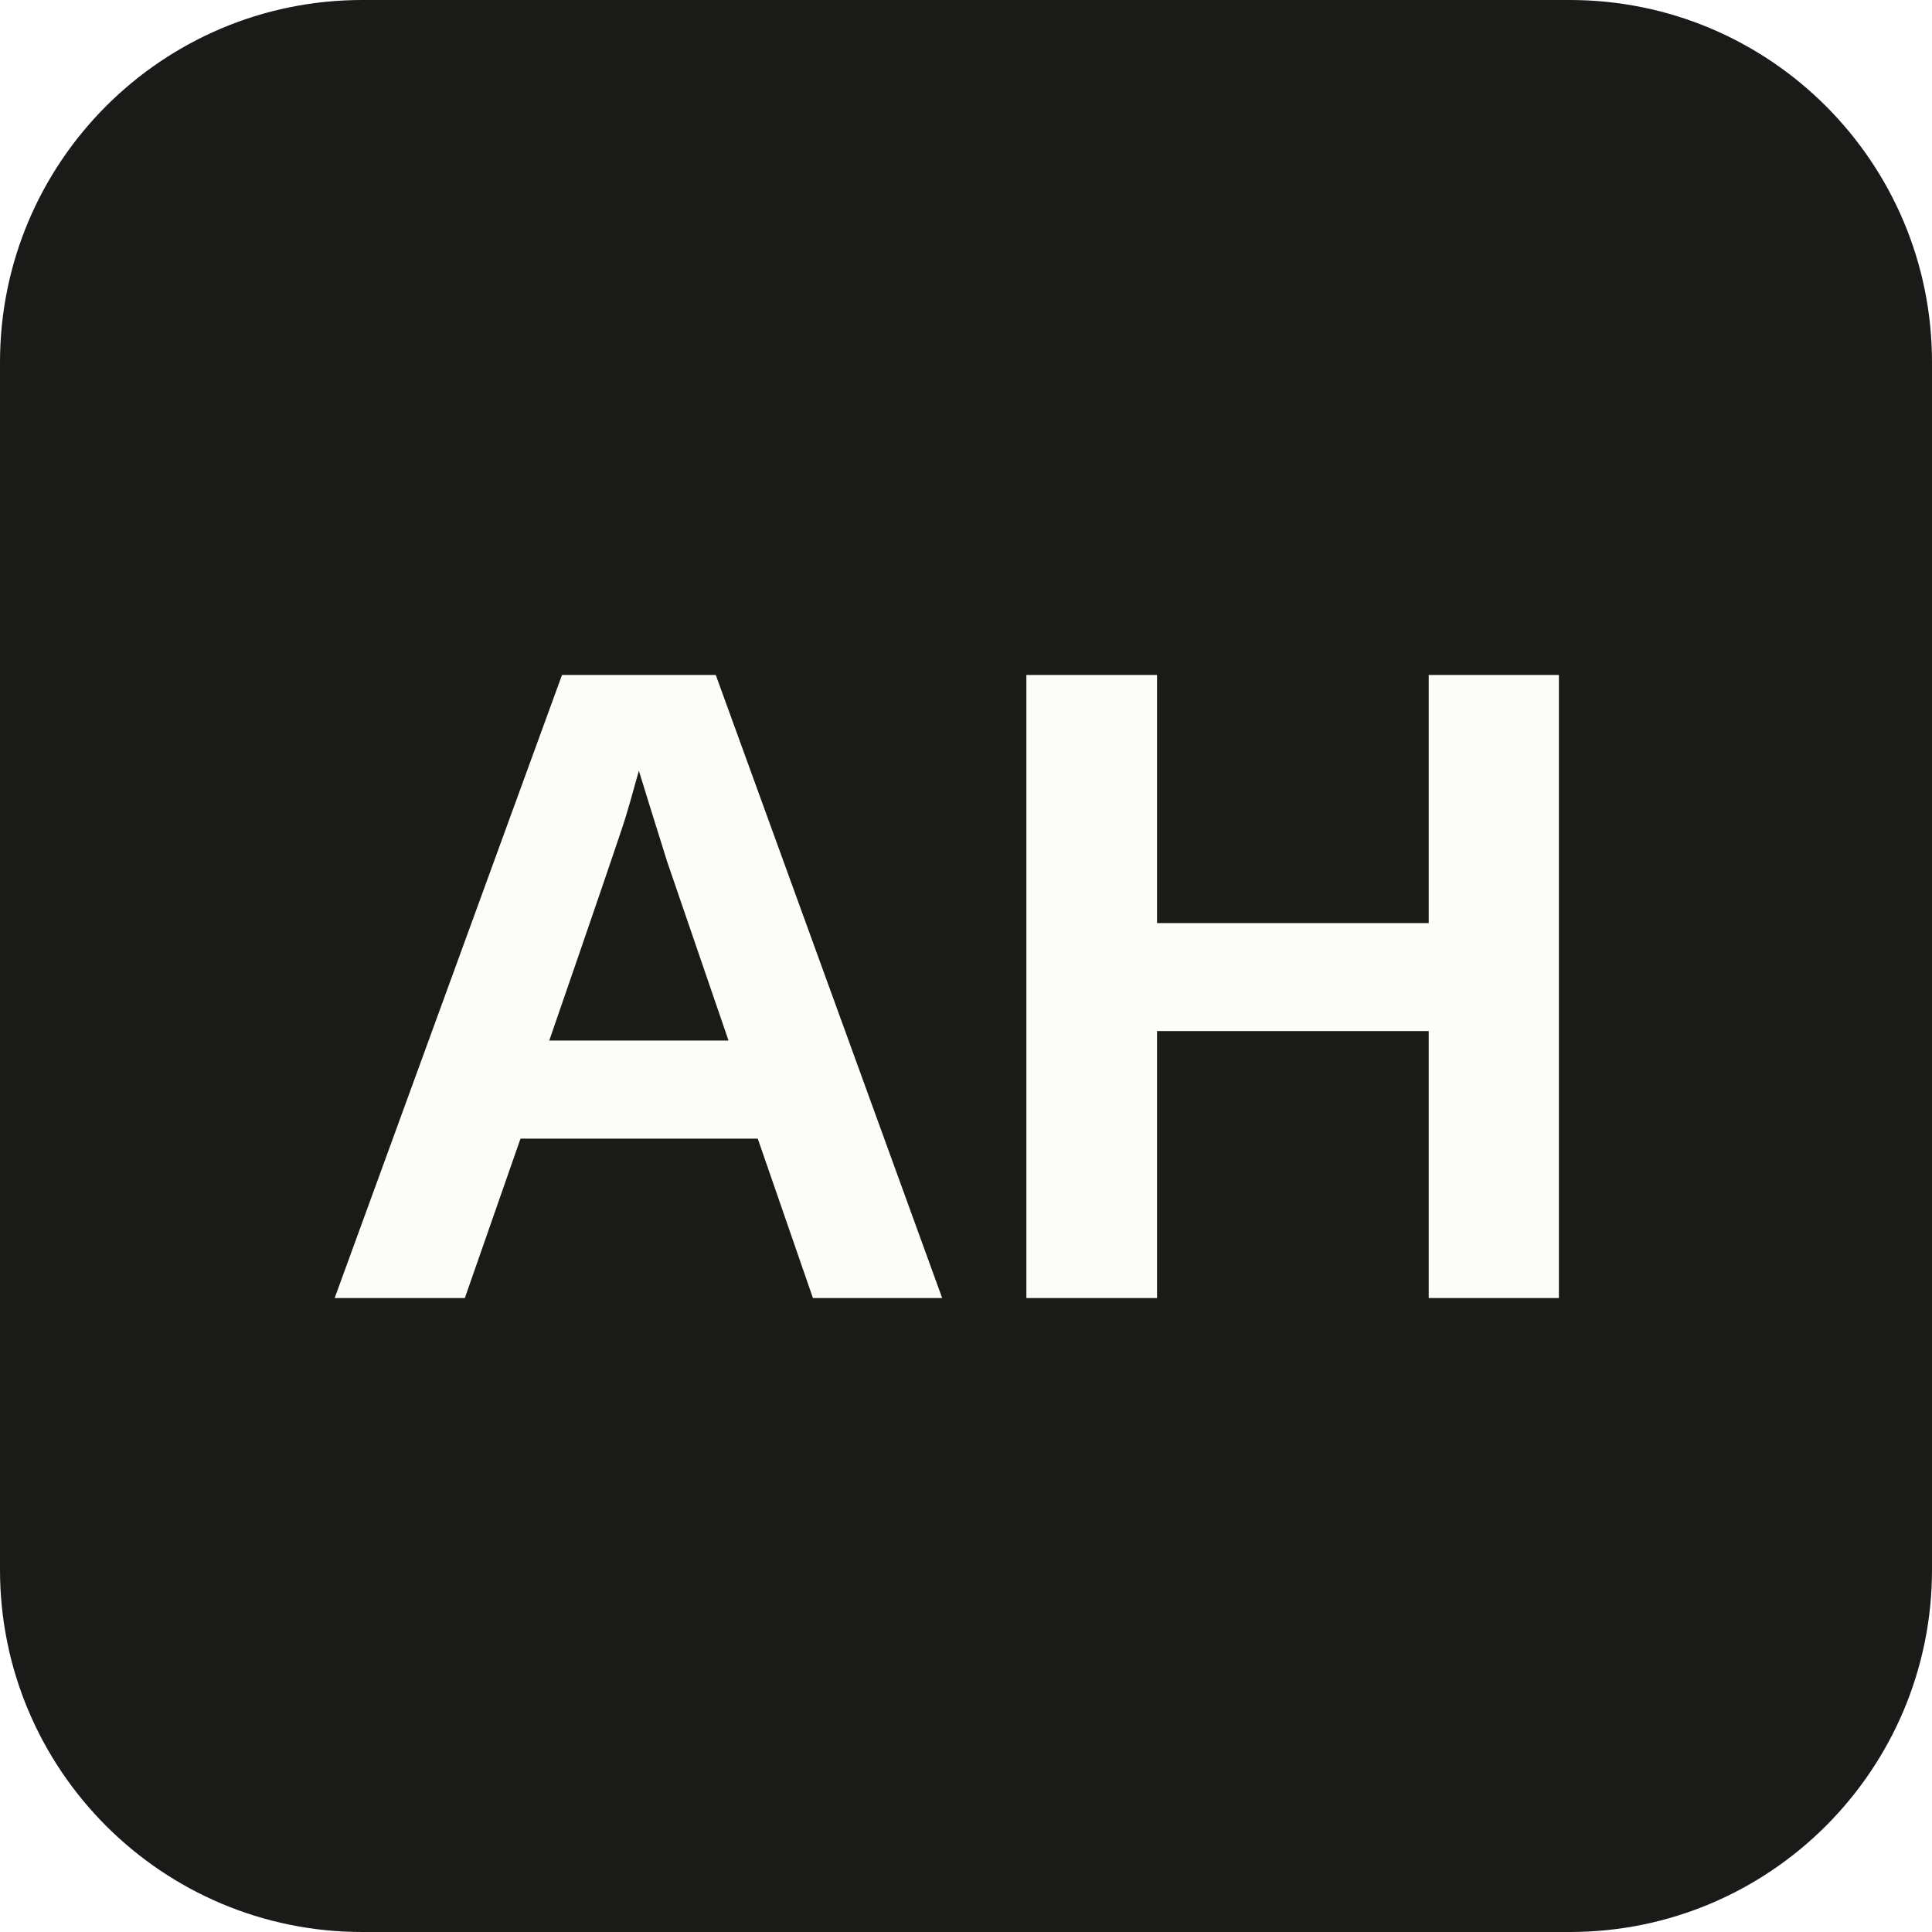
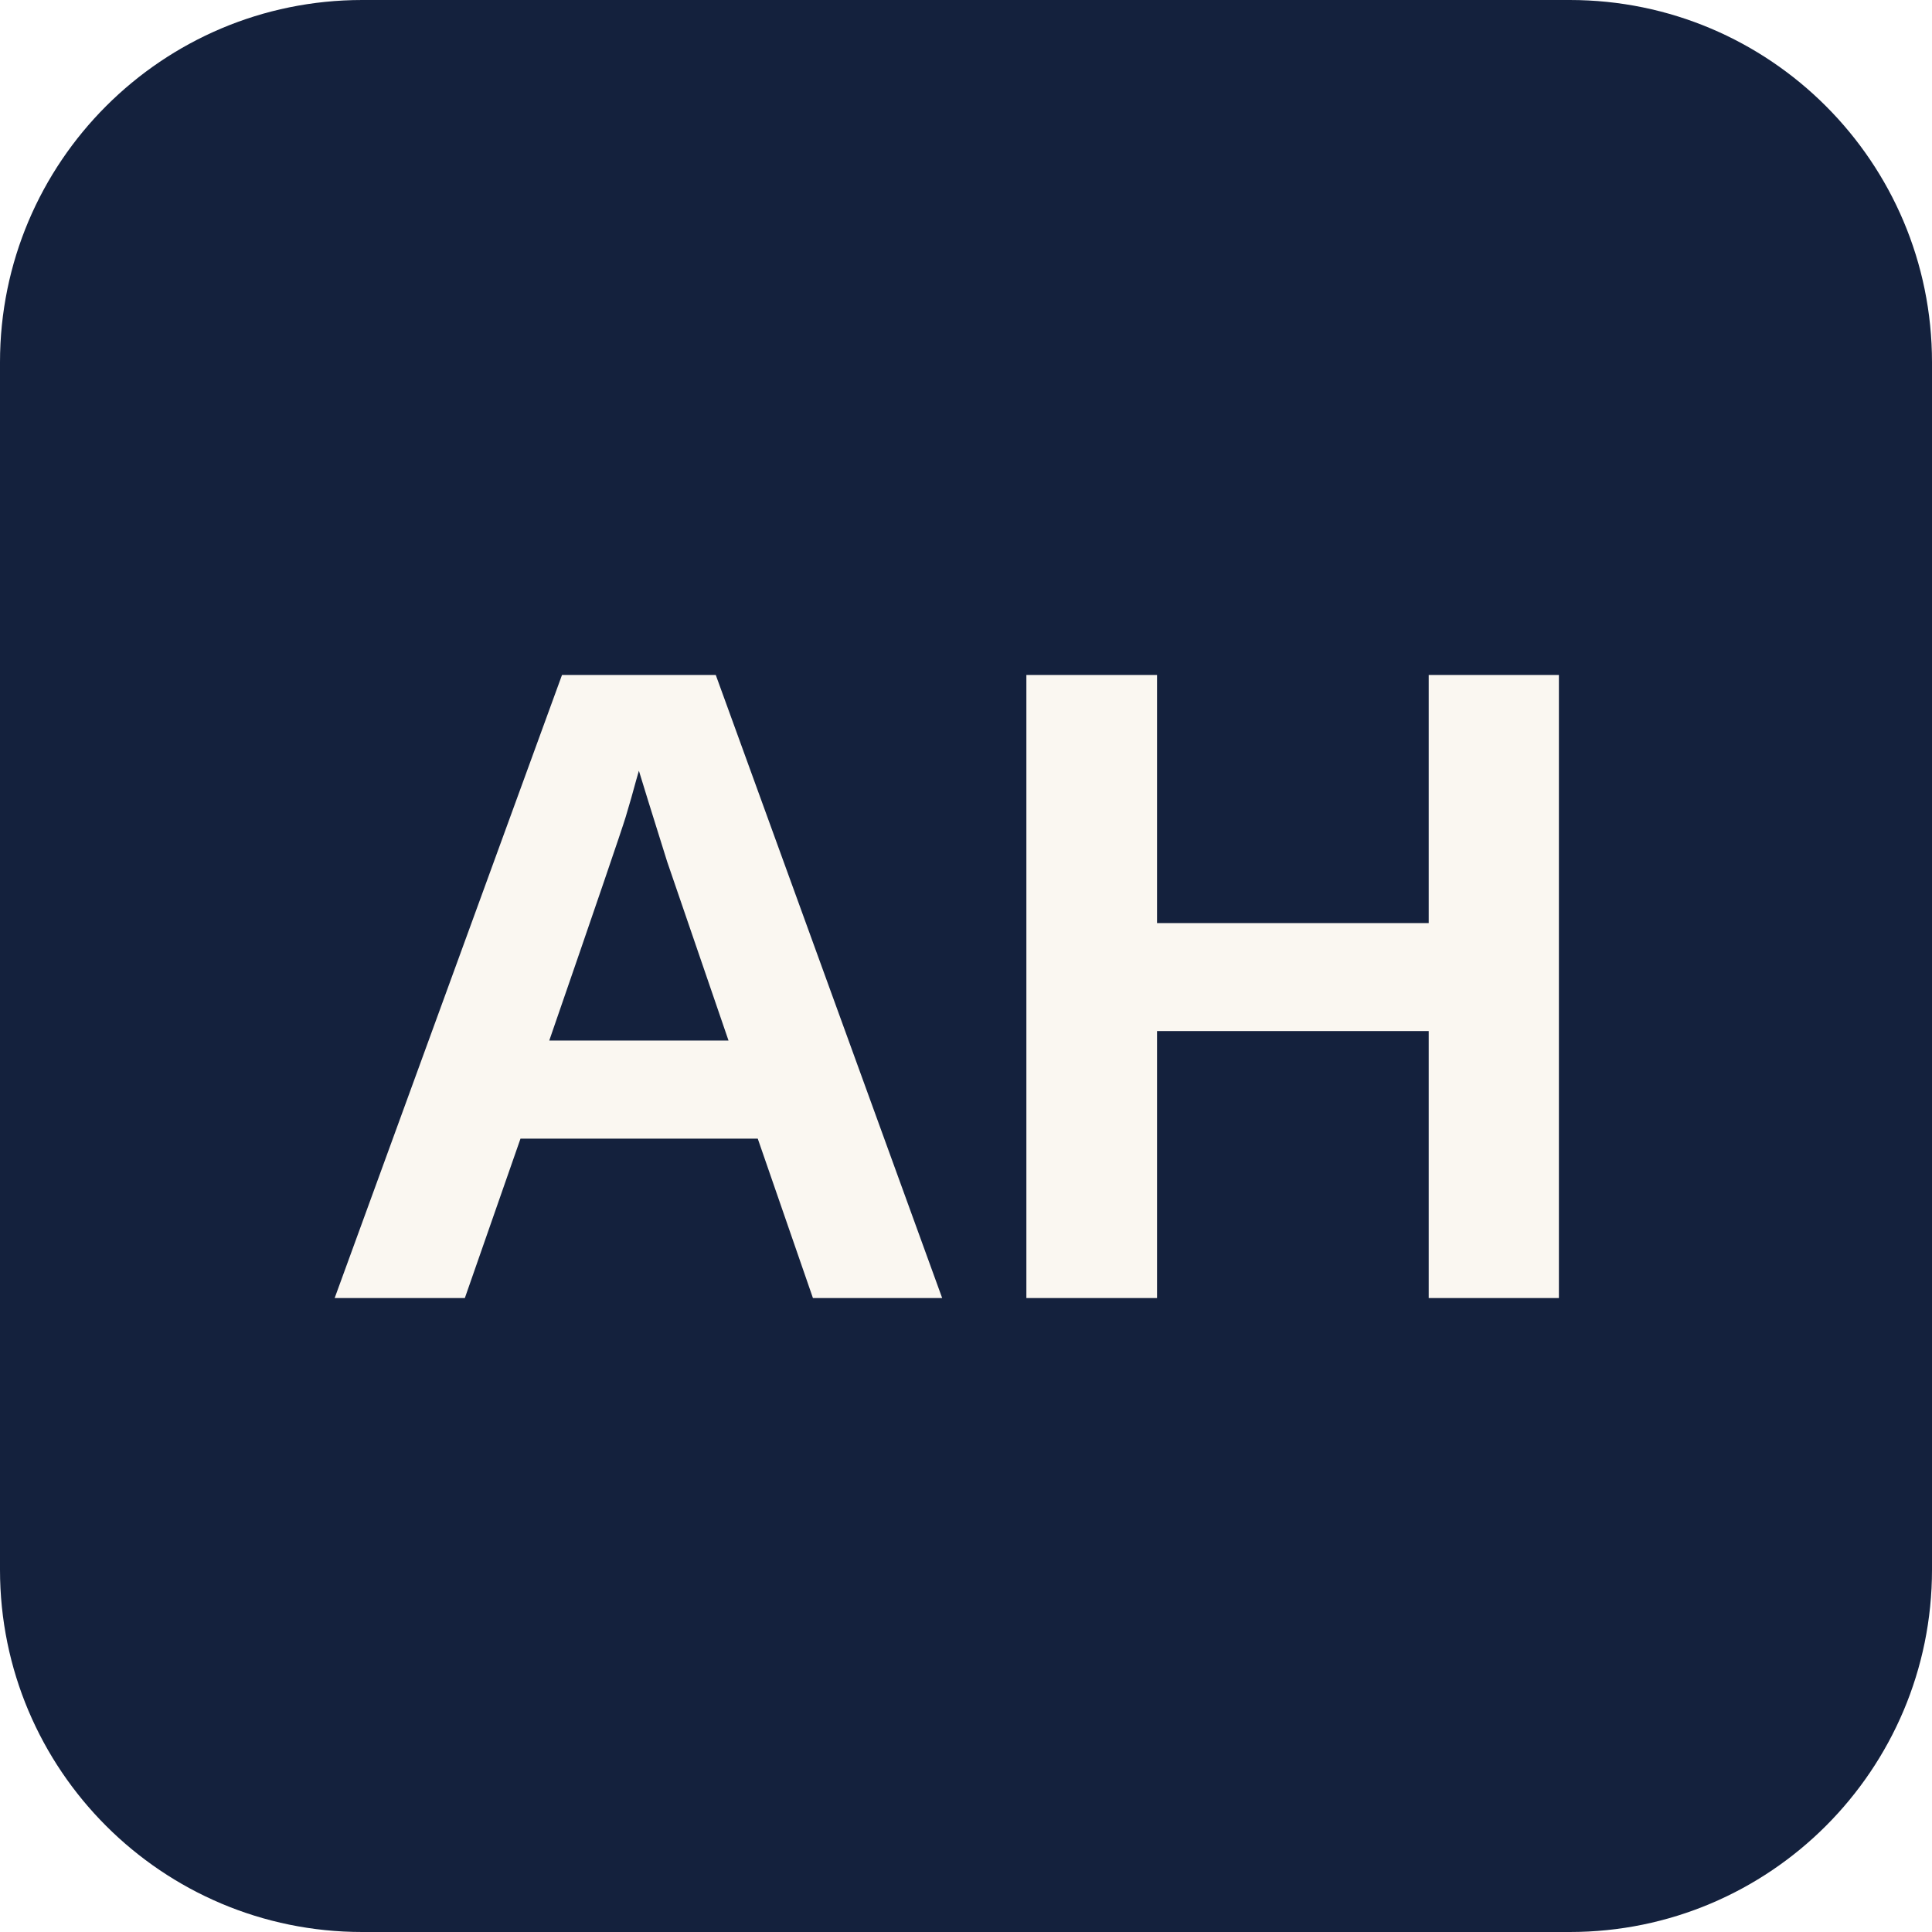
<svg xmlns="http://www.w3.org/2000/svg" viewBox="0 0 64 64">
-   <rect width="64" height="64" rx="12" fill="#1a1a18" />
-   <text x="32" y="43" text-anchor="middle" font-family="system-ui,Segoe UI,Arial,sans-serif" font-weight="600" font-size="30" fill="#fcfcfa">AH</text>
+   <rect width="64" height="64" rx="12" fill="#14213d" />
+   <text x="32" y="43" text-anchor="middle" font-family="system-ui,Segoe UI,Arial,sans-serif" font-weight="600" font-size="30" fill="#faf7f1">AH</text>
</svg>
